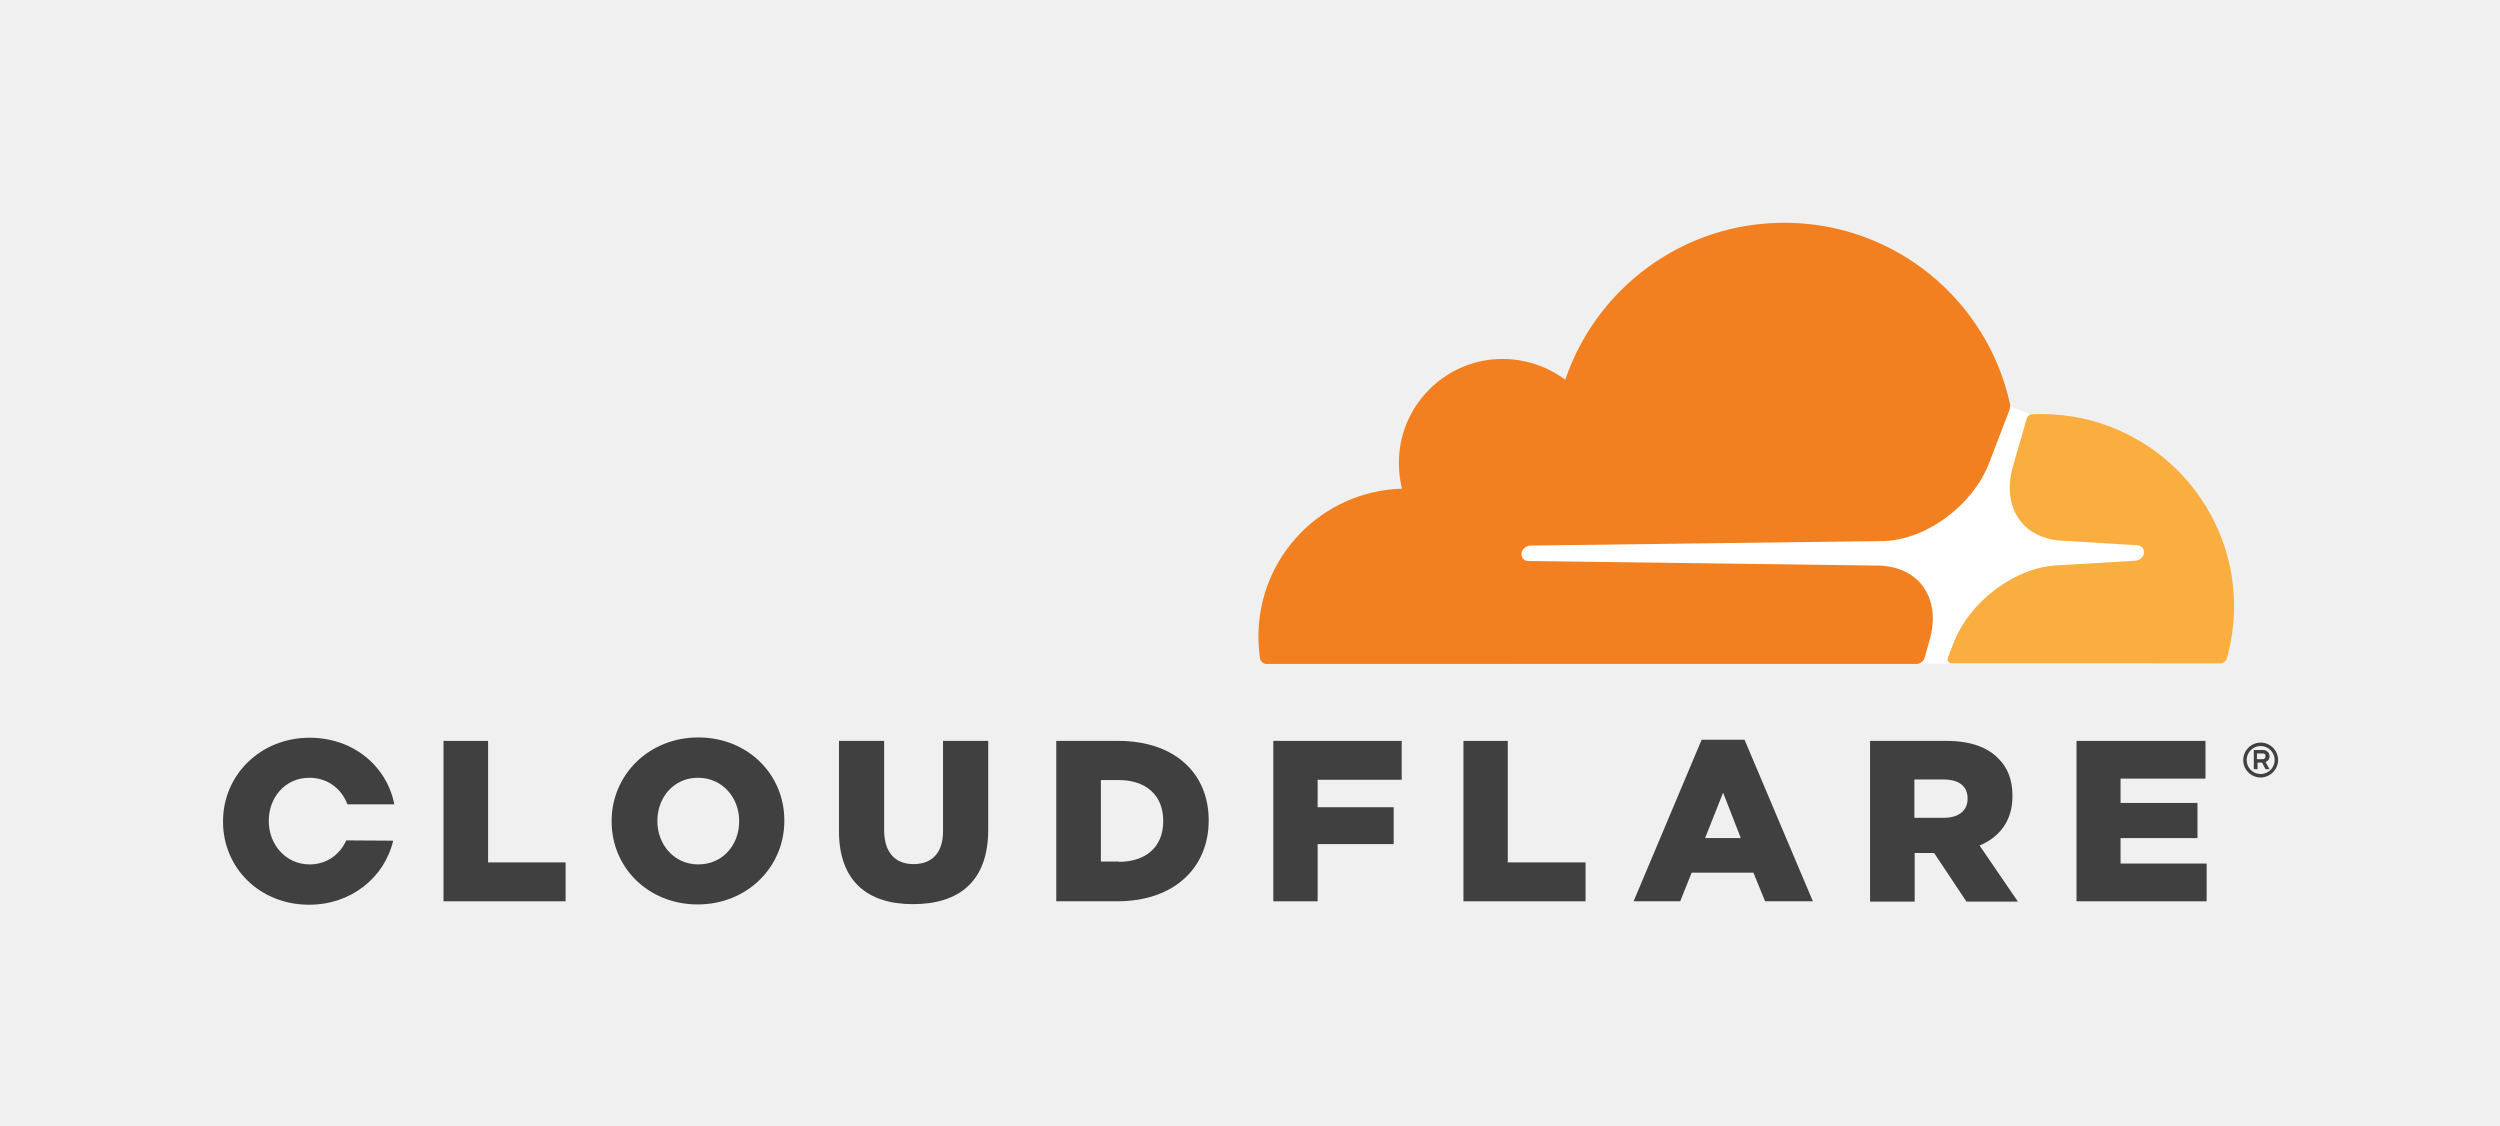
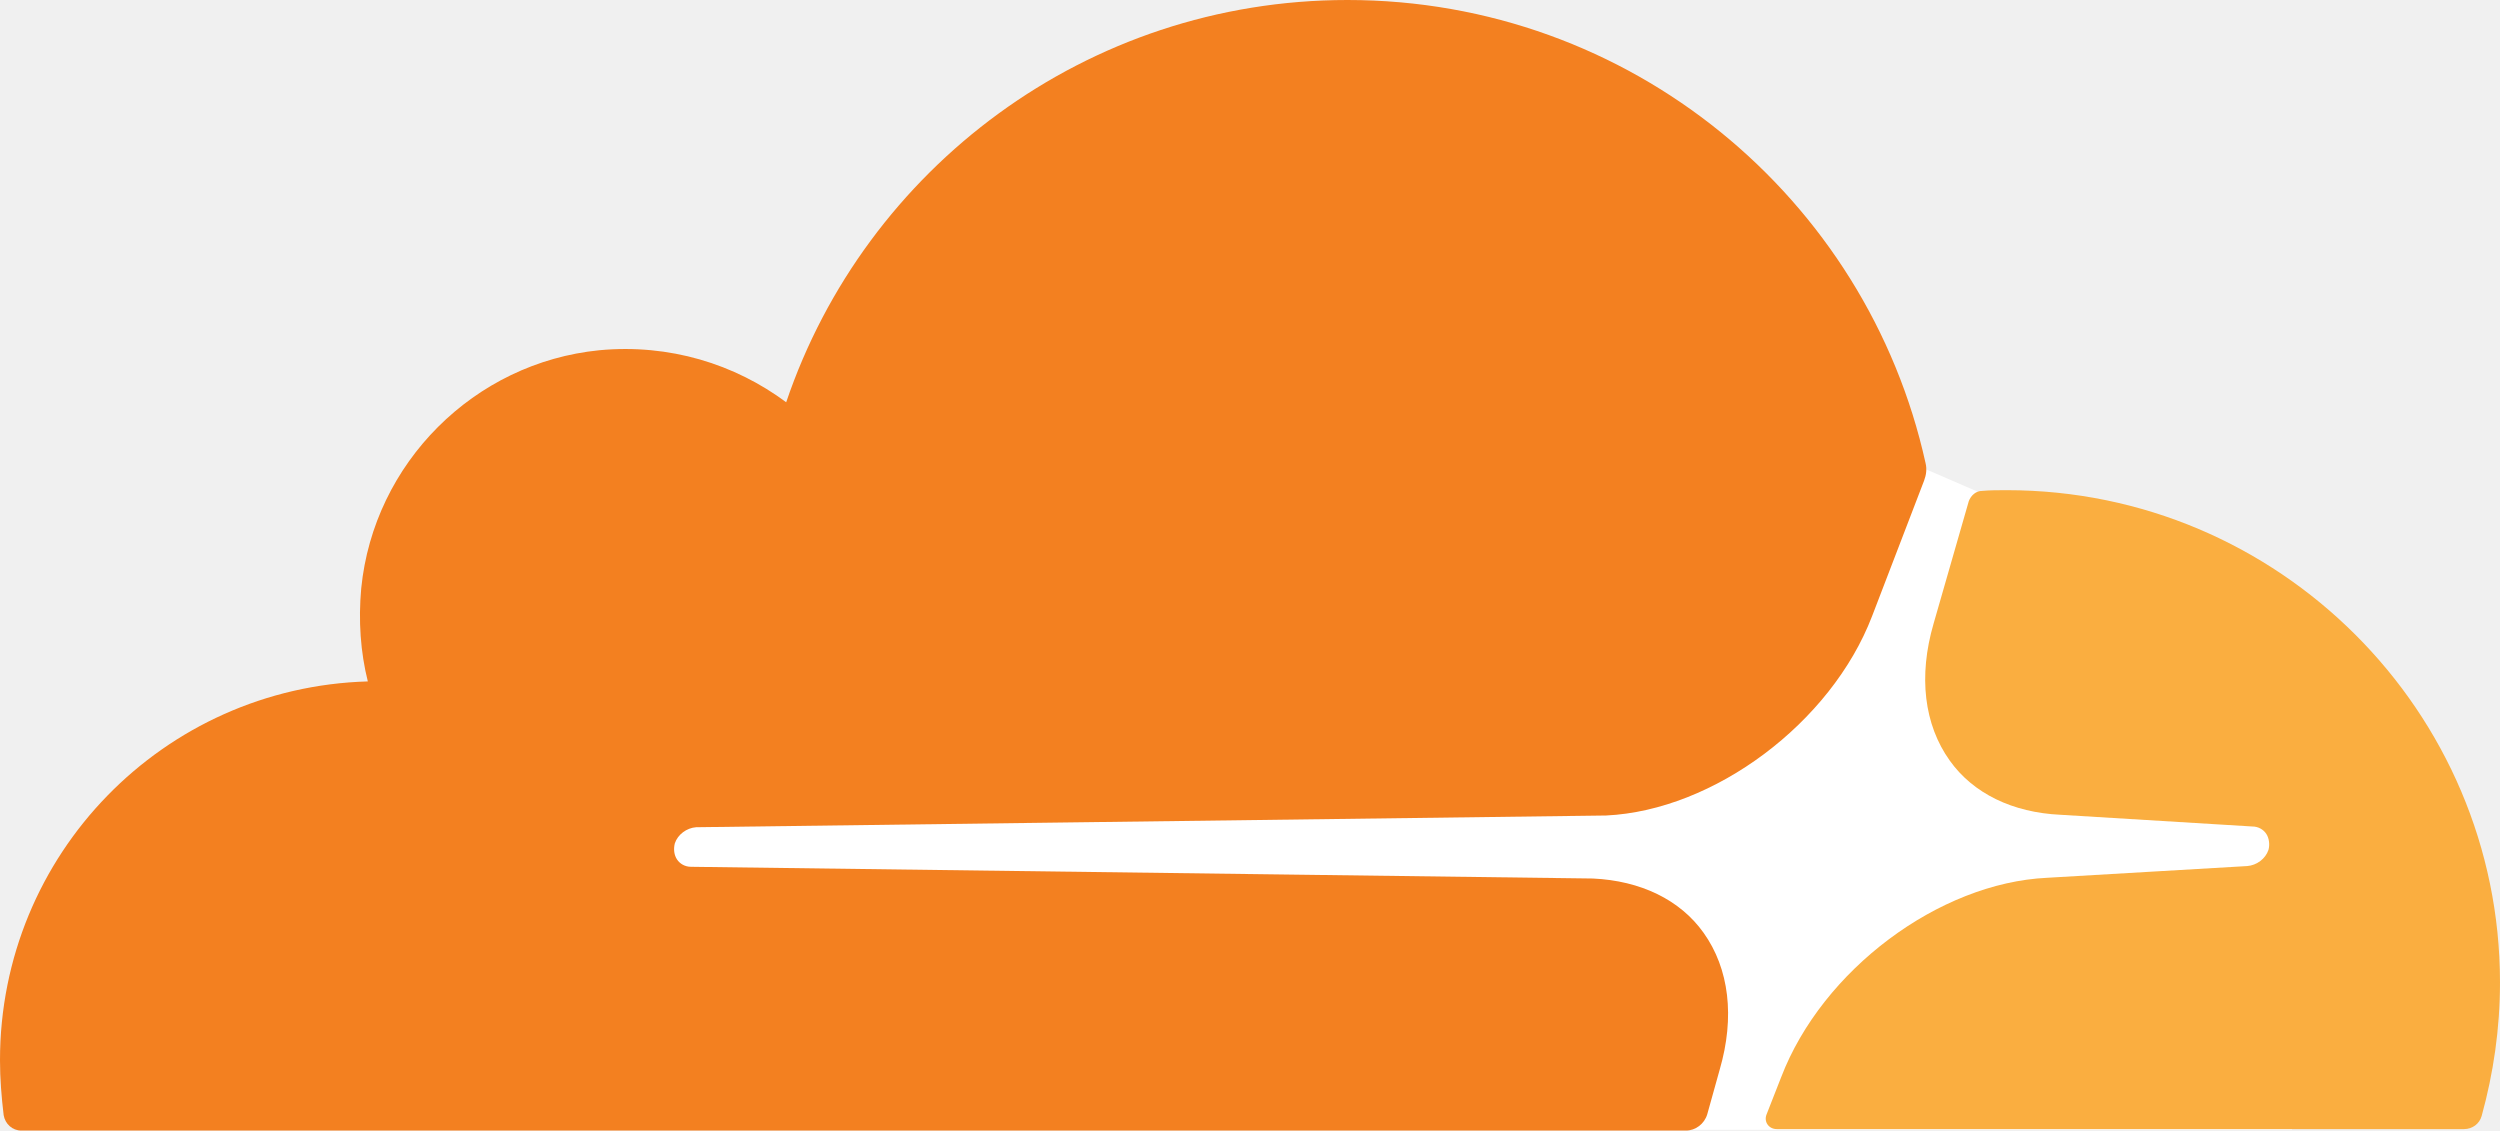
- <svg xmlns="http://www.w3.org/2000/svg" version="1.1" id="Layer_1" x="0px" y="0px" viewBox="0 0 874.3 393.7" style="enable-background:new 0 0 874.3 393.7;" xml:space="preserve">
-   <style type="text/css">
+ <svg xmlns="http://www.w3.org/2000/svg" width="90.276mm" height="40.825mm" viewBox="0 0 90.276 40.825" version="1.1" id="svg8">
+   <defs id="defs2" />
+   <g id="layer1">
+     <g id="g60" transform="matrix(0.2645833,0,0,0.2645833,-220.2562,189.744)" style="display:inline">
+       <g id="g58-3" transform="translate(392.3643,-795.0428)">
+         <polygon class="st1" points="752.9,232.1 752.9,169.6 710,145 702.6,141.8 527.1,143 527.1,232.1 " id="polygon52-8" />
+         <path class="st2" d="m 674.8,223.9 c 2.1,-7.2 1.3,-13.8 -2.2,-18.7 -3.2,-4.5 -8.6,-7.1 -15.1,-7.4 l -123.1,-1.6 c -0.8,0 -1.5,-0.4 -1.9,-1 -0.4,-0.6 -0.5,-1.4 -0.3,-2.2 0.4,-1.2 1.6,-2.1 2.9,-2.2 l 124.2,-1.6 C 674,188.5 690,176.6 695.6,162 l 7.1,-18.5 c 0.3,-0.8 0.4,-1.6 0.2,-2.4 -8,-36.2 -40.3,-63.2 -78.9,-63.2 -35.6,0 -65.8,23 -76.6,54.9 -7,-5.2 -15.9,-8 -25.5,-7.1 -17.1,1.7 -30.8,15.4 -32.5,32.5 -0.4,4.4 -0.1,8.7 0.9,12.7 -27.9,0.8 -50.2,23.6 -50.2,51.7 0,2.5 0.2,5 0.5,7.5 0.2,1.2 1.2,2.1 2.4,2.1 h 227.2 c 1.3,0 2.5,-0.9 2.9,-2.2 z" id="path54-0" />
+         <path class="st3" d="m 714,144.8 c -1.1,0 -2.3,0 -3.4,0.1 -0.8,0 -1.5,0.6 -1.8,1.4 L 704,163 c -2.1,7.2 -1.3,13.8 2.2,18.7 3.2,4.5 8.6,7.1 15.1,7.4 l 26.2,1.6 c 0.8,0 1.5,0.4 1.9,1 0.4,0.6 0.5,1.5 0.3,2.2 -0.4,1.2 -1.6,2.1 -2.9,2.2 l -27.3,1.6 c -14.8,0.7 -30.7,12.6 -36.3,27.2 l -2,5.1 c -0.4,1 0.3,2 1.4,2 h 93.8 c 1.1,0 2.1,-0.7 2.4,-1.8 1.6,-5.8 2.5,-11.9 2.5,-18.2 0,-37 -30.2,-67.2 -67.3,-67.2" id="path56-2" />
+       </g>
+     </g>
+   </g>
+   <style type="text/css" id="style28">
	.st0{fill:#404041;}
	.st1{fill:#FFFFFF;}
	.st2{fill:#F38020;}
	.st3{fill:#FAAE40;}
</style>
-   <g>
-     <path class="st0" d="M790.6,271.9c-3.4,0-6.1-2.7-6.1-6.1c0-3.3,2.7-6.1,6.1-6.1c3.3,0,6.1,2.7,6.1,6.1   C796.7,269.1,793.9,271.9,790.6,271.9 M790.6,260.9c-2.7,0-4.9,2.2-4.9,4.9c0,2.7,2.2,4.9,4.9,4.9c2.7,0,4.9-2.2,4.9-4.9   C795.5,263.1,793.3,260.9,790.6,260.9 M793.7,269h-1.4l-1.2-2.3h-1.6v2.3h-1.3v-6.7h3.2c1.4,0,2.3,0.9,2.3,2.2c0,1-0.6,1.7-1.4,2   L793.7,269z M791.3,265.5c0.5,0,1-0.3,1-1c0-0.8-0.4-1-1-1h-2v2L791.3,265.5L791.3,265.5z" />
-     <polygon class="st0" points="155.1,259.1 170.7,259.1 170.7,301.6 197.8,301.6 197.8,315.2 155.1,315.2  " />
-     <path class="st0" d="M213.9,287.3v-0.2c0-16.1,13-29.2,30.3-29.2s30.1,12.9,30.1,29v0.2c0,16.1-13,29.2-30.3,29.2   C226.7,316.3,213.9,303.4,213.9,287.3 M258.5,287.3v-0.2c0-8.1-5.8-15.1-14.4-15.1c-8.5,0-14.2,6.9-14.2,15v0.2   c0,8.1,5.8,15.1,14.3,15.1C252.8,302.3,258.5,295.4,258.5,287.3" />
-     <path class="st0" d="M293.4,290.6v-31.5h15.8v31.2c0,8.1,4.1,11.9,10.3,11.9s10.3-3.7,10.3-11.5v-31.6h15.8v31.1   c0,18.1-10.3,26-26.3,26C303.4,316.2,293.4,308.2,293.4,290.6" />
-     <path class="st0" d="M369.4,259.1H391c20,0,31.7,11.5,31.7,27.7v0.2c0,16.2-11.8,28.2-32,28.2h-21.3L369.4,259.1L369.4,259.1z    M391.3,301.4c9.3,0,15.5-5.1,15.5-14.2v-0.2c0-9-6.2-14.2-15.5-14.2H385v28.5H391.3z" />
-     <polygon class="st0" points="445.3,259.1 490.2,259.1 490.2,272.7 460.8,272.7 460.8,282.3 487.4,282.3 487.4,295.2 460.8,295.2    460.8,315.2 445.3,315.2  " />
-     <polygon class="st0" points="511.8,259.1 527.3,259.1 527.3,301.6 554.5,301.6 554.5,315.2 511.8,315.2  " />
-     <path class="st0" d="M595.1,258.7h15l23.9,56.5h-16.7l-4.1-10h-21.6l-4,10h-16.3L595.1,258.7z M608.8,293.1l-6.2-15.9l-6.3,15.9   H608.8z" />
-     <path class="st0" d="M654,259.1h26.5c8.6,0,14.5,2.2,18.3,6.1c3.3,3.2,5,7.5,5,13.1v0.2c0,8.6-4.6,14.3-11.5,17.2l13.4,19.6h-18   l-11.3-17h-6.8v17H654L654,259.1L654,259.1z M679.8,286c5.3,0,8.3-2.6,8.3-6.6v-0.2c0-4.4-3.2-6.6-8.4-6.6h-10.2V286L679.8,286   L679.8,286z" />
-     <polygon class="st0" points="726.2,259.1 771.3,259.1 771.3,272.3 741.6,272.3 741.6,280.8 768.5,280.8 768.5,293.1 741.6,293.1    741.6,302 771.7,302 771.7,315.2 726.2,315.2  " />
-     <path class="st0" d="M121.1,293.9c-2.2,4.9-6.8,8.4-12.8,8.4c-8.5,0-14.3-7.1-14.3-15.1V287c0-8.1,5.7-15,14.2-15   c6.4,0,11.3,3.9,13.3,9.3h16.4c-2.6-13.4-14.4-23.3-29.6-23.3c-17.3,0-30.3,13.1-30.3,29.2v0.2c0,16.1,12.8,29,30.1,29   c14.8,0,26.4-9.6,29.4-22.4L121.1,293.9L121.1,293.9z" />
-     <g>
-       <polygon class="st1" points="752.9,169.6 710,145 702.6,141.8 527.1,143 527.1,232.1 752.9,232.1   " />
-       <path class="st2" d="M674.8,223.9c2.1-7.2,1.3-13.8-2.2-18.7c-3.2-4.5-8.6-7.1-15.1-7.4l-123.1-1.6c-0.8,0-1.5-0.4-1.9-1    c-0.4-0.6-0.5-1.4-0.3-2.2c0.4-1.2,1.6-2.1,2.9-2.2l124.2-1.6c14.7-0.7,30.7-12.6,36.3-27.2l7.1-18.5c0.3-0.8,0.4-1.6,0.2-2.4    c-8-36.2-40.3-63.2-78.9-63.2c-35.6,0-65.8,23-76.6,54.9c-7-5.2-15.9-8-25.5-7.1c-17.1,1.7-30.8,15.4-32.5,32.5    c-0.4,4.4-0.1,8.7,0.9,12.7c-27.9,0.8-50.2,23.6-50.2,51.7c0,2.5,0.2,5,0.5,7.5c0.2,1.2,1.2,2.1,2.4,2.1l227.2,0    c1.3,0,2.5-0.9,2.9-2.2L674.8,223.9z" />
-       <path class="st3" d="M714,144.8c-1.1,0-2.3,0-3.4,0.1c-0.8,0-1.5,0.6-1.8,1.4l-4.8,16.7c-2.1,7.2-1.3,13.8,2.2,18.7    c3.2,4.5,8.6,7.1,15.1,7.4l26.2,1.6c0.8,0,1.5,0.4,1.9,1c0.4,0.6,0.5,1.5,0.3,2.2c-0.4,1.2-1.6,2.1-2.9,2.2l-27.3,1.6    c-14.8,0.7-30.7,12.6-36.3,27.2l-2,5.1c-0.4,1,0.3,2,1.4,2h93.8c1.1,0,2.1-0.7,2.4-1.8c1.6-5.8,2.5-11.9,2.5-18.2    C781.3,175,751.1,144.8,714,144.8" />
-     </g>
-   </g>
</svg>
